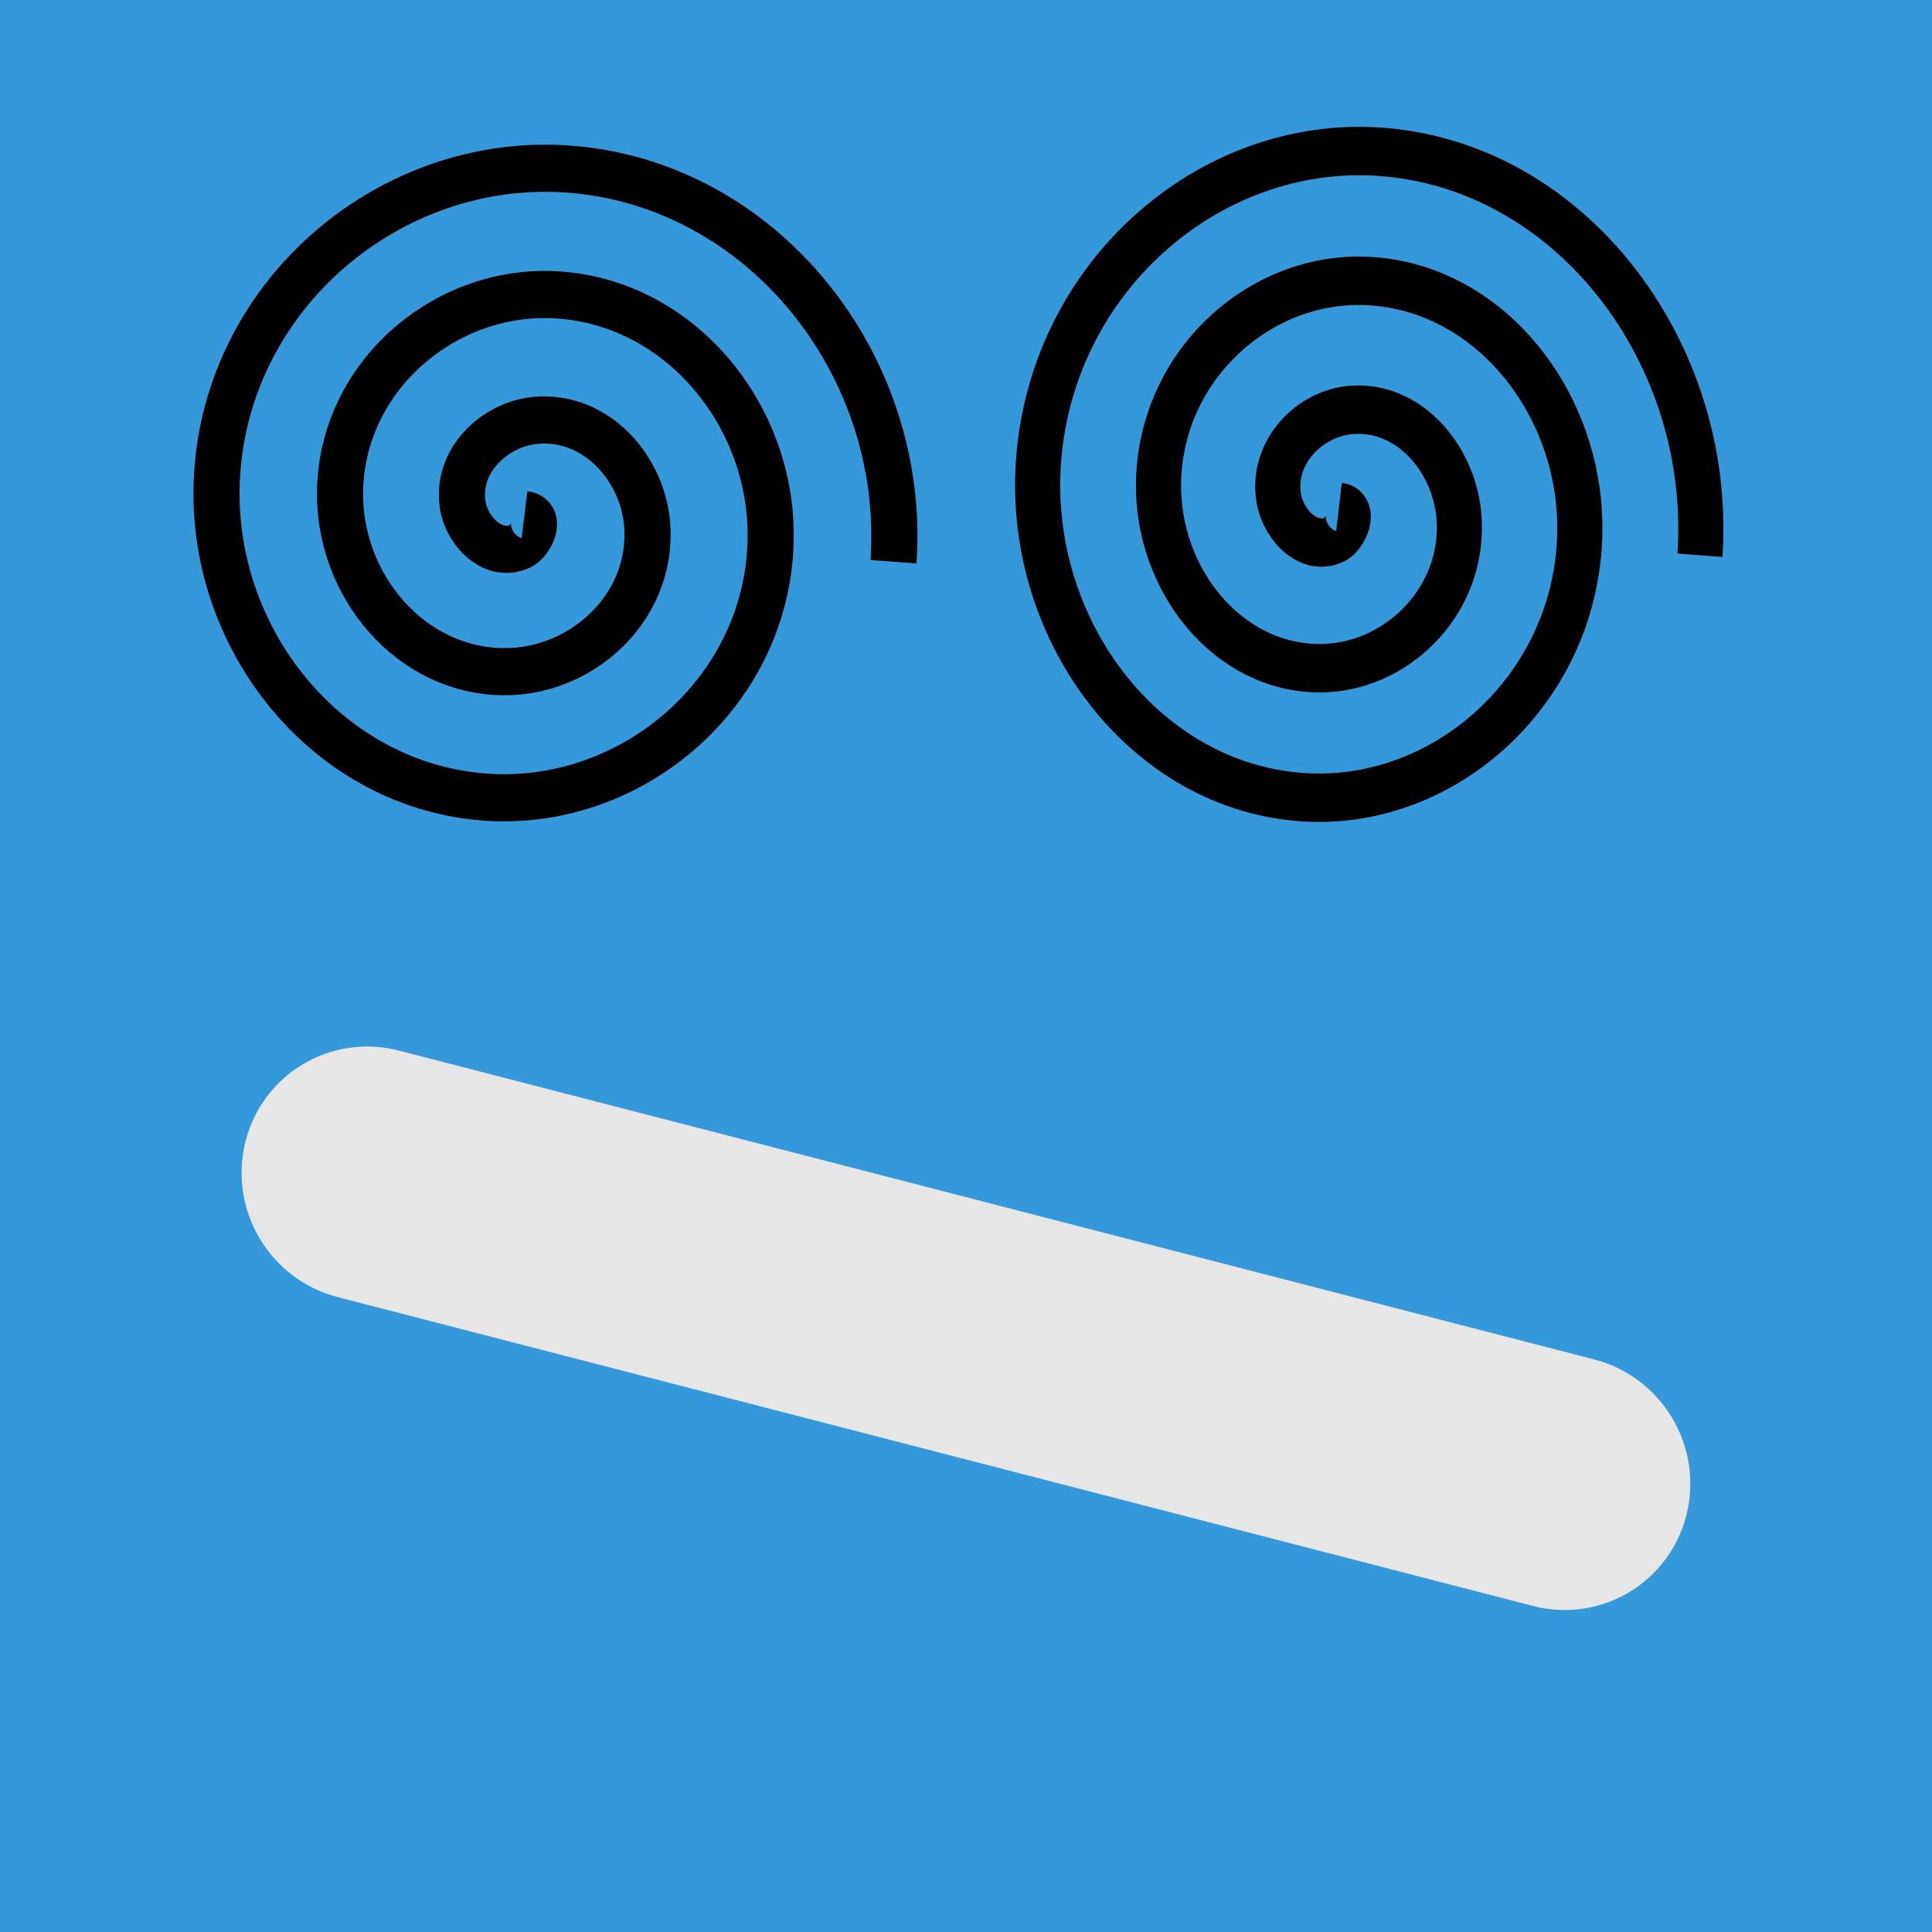
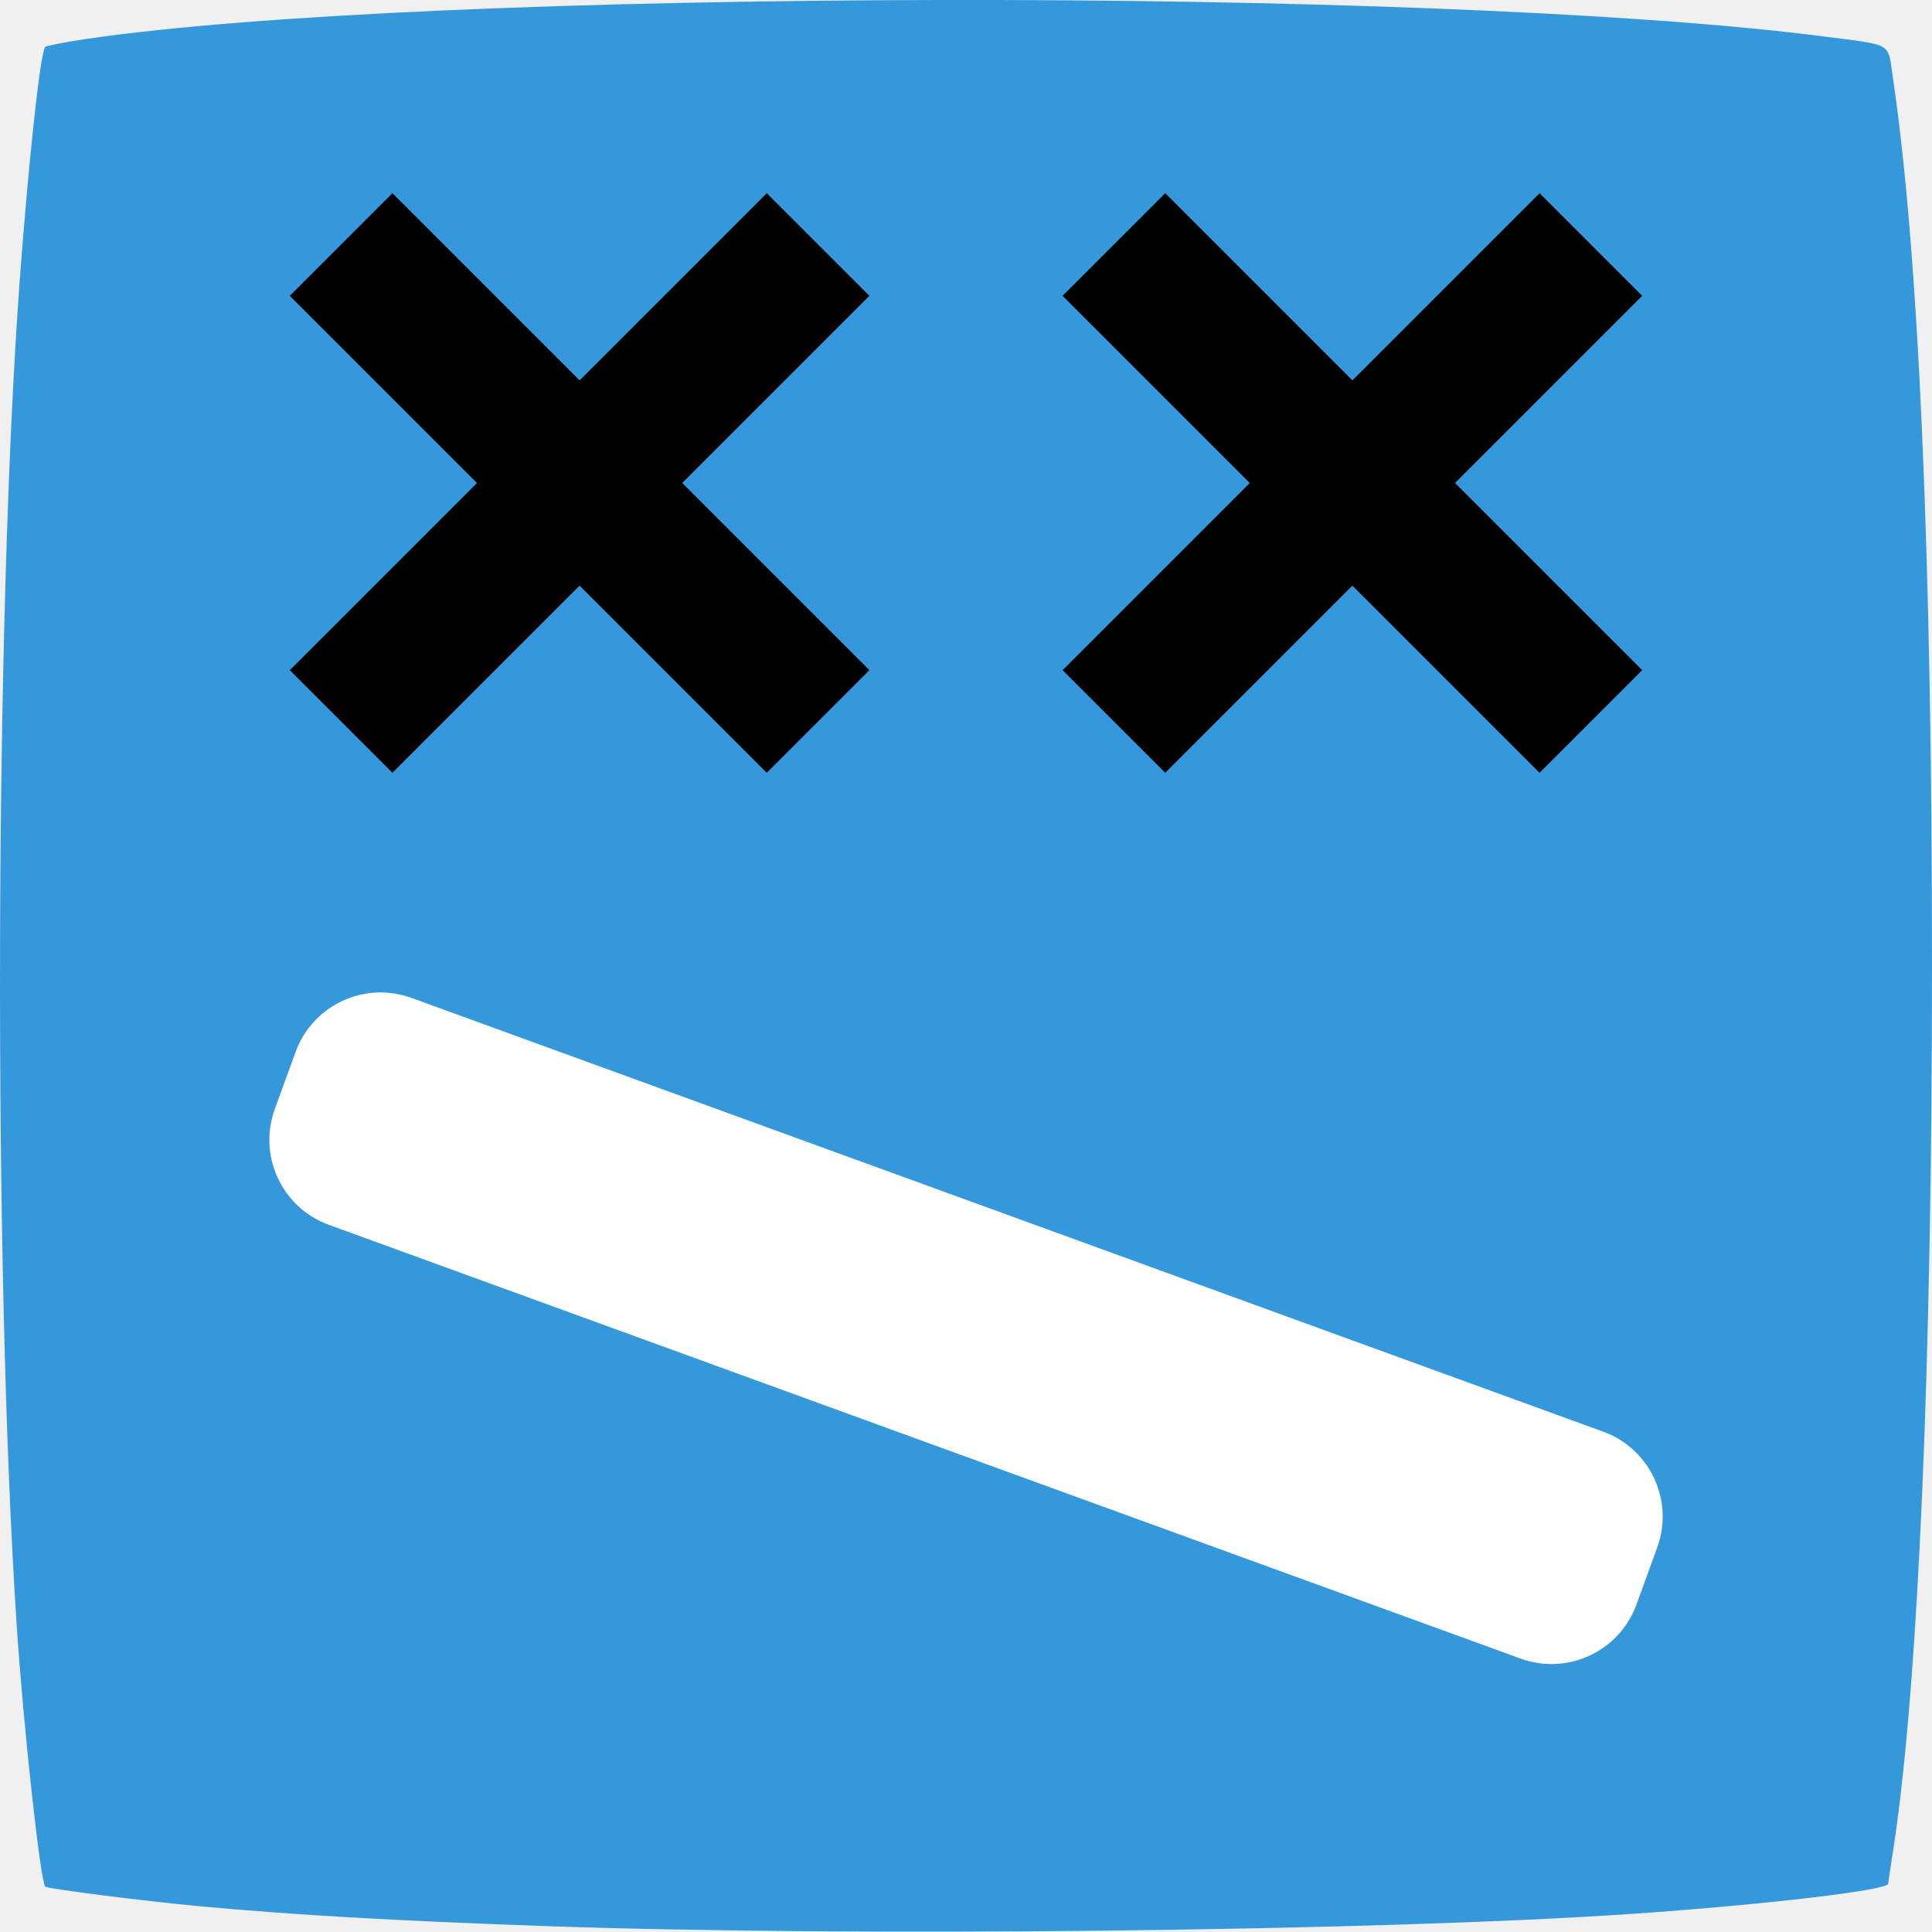
<svg xmlns="http://www.w3.org/2000/svg" width="40" height="40" id="svg4621" version="1.1">
  <defs id="defs4623" />
  <g id="layer1" transform="translate(0,-1012.362)">
-     <rect style="fill:#3498db;fill-opacity:1" id="rect2993" width="40" height="40" x="0" y="1012.362" />
-     <path style="fill:none;stroke:#000000;stroke-width:1px;stroke-linecap:butt;stroke-linejoin:miter;stroke-opacity:1" id="path2987" d="M 7,6 C 7.401,6.05 7.13,6.565 6.917,6.667 6.338,6.941 5.767,6.37 5.667,5.833 5.488,4.873 6.346,4.077 7.25,4 8.577,3.887 9.624,5.064 9.667,6.333 9.723,8.025 8.216,9.33 6.583,9.333 4.529,9.338 2.963,7.496 3,5.5 3.045,3.082 5.224,1.254 7.583,1.333 10.364,1.427 12.456,3.943 12.333,6.667 12.192,9.811 9.337,12.166 6.25,12 2.743,11.811 0.123,8.617 0.333,5.167 0.569,1.296 4.103,-1.587 7.917,-1.333 12.15,-1.051 15.299,2.824 15,7" transform="matrix(0.9548687,0,0,0.9758581,4.175616,1017.161)" />
-     <path style="fill:none;stroke:#000000;stroke-width:1px;stroke-linecap:butt;stroke-linejoin:miter;stroke-opacity:1" id="path2987-7" d="M 7,6 C 7.401,6.05 7.13,6.565 6.917,6.667 6.338,6.941 5.767,6.37 5.667,5.833 5.488,4.873 6.346,4.077 7.25,4 8.577,3.887 9.624,5.064 9.667,6.333 9.723,8.025 8.216,9.33 6.583,9.333 4.529,9.338 2.963,7.496 3,5.5 3.045,3.082 5.224,1.254 7.583,1.333 10.364,1.427 12.456,3.943 12.333,6.667 12.192,9.811 9.337,12.166 6.25,12 2.743,11.811 0.123,8.617 0.333,5.167 0.569,1.296 4.103,-1.587 7.917,-1.333 12.15,-1.051 15.299,2.824 15,7" transform="matrix(0.934162,0,0,1.002419,21.18347,1016.841)" />
-     <rect style="fill:#e6e6e6;fill-opacity:1" id="rect3007" width="30.819" height="5.259" x="254.249" y="999.215" transform="matrix(0.9682042,0.2501612,-0.2406416,0.9706141,0,0)" ry="2.629" />
+     <path style="fill:#3498db;fill-opacity:1;stroke:none" d="M 19.406 0 C 12.304 0.015 5.307 0.283 1.75 0.812 C 1.329 0.875 0.957 0.95 0.938 0.969 C 0.83 1.076 0.58 3.479 0.406 5.844 C -0.103 12.766 -0.144 26.222 0.344 33.625 C 0.482 35.731 0.839 38.983 0.938 39.062 C 0.993 39.106 3.033 39.366 4.156 39.469 C 6.176 39.653 8.138 39.764 11.219 39.875 C 17.638 40.106 28.576 39.982 33.781 39.625 C 36.544 39.435 39.094 39.134 39.094 39 C 39.094 38.962 39.154 38.594 39.219 38.156 C 39.716 34.814 40 28.256 40 20 C 40 11.554 39.725 5.192 39.188 1.594 C 39.079 0.868 39.22 0.943 37.719 0.75 C 33.725 0.237 26.509 -0.015 19.406 0 z " transform="translate(0,1012.362)" id="path3384" />
+     <g id="g3062" transform="translate(1,1)" style="fill:#000000">
+       <path id="rect3057" transform="translate(0,1012.362)" d="M 7.125,3 5,5.125 8.875,9 5,12.875 7.125,15 11,11.125 14.875,15 17,12.875 13.125,9 17,5.125 14.875,3 11,6.875 7.125,3 z" style="fill:#000000;fill-opacity:1;stroke:none" />
+     </g>
+     <g id="g3062-5" transform="translate(18,1)" style="fill:#000000">
+       <path id="rect3057-3" d="m 6.125,1015.362 -2.125,2.125 3.875,3.875 -3.875,3.875 2.125,2.125 3.875,-3.875 3.875,3.875 2.125,-2.125 -3.875,-3.875 3.875,-3.875 -2.125,-2.125 -3.875,3.875 -3.875,-3.875 z" style="fill:#000000;fill-opacity:1;stroke:none" />
+     </g>
+     <rect style="fill:#ffffff;fill-opacity:1;stroke:none" id="rect3086" width="30" height="5" x="359.448" y="967.81" ry="1.872" transform="matrix(0.9396926,0.3420201,-0.3420201,0.9396926,0,0)" />
  </g>
</svg>
